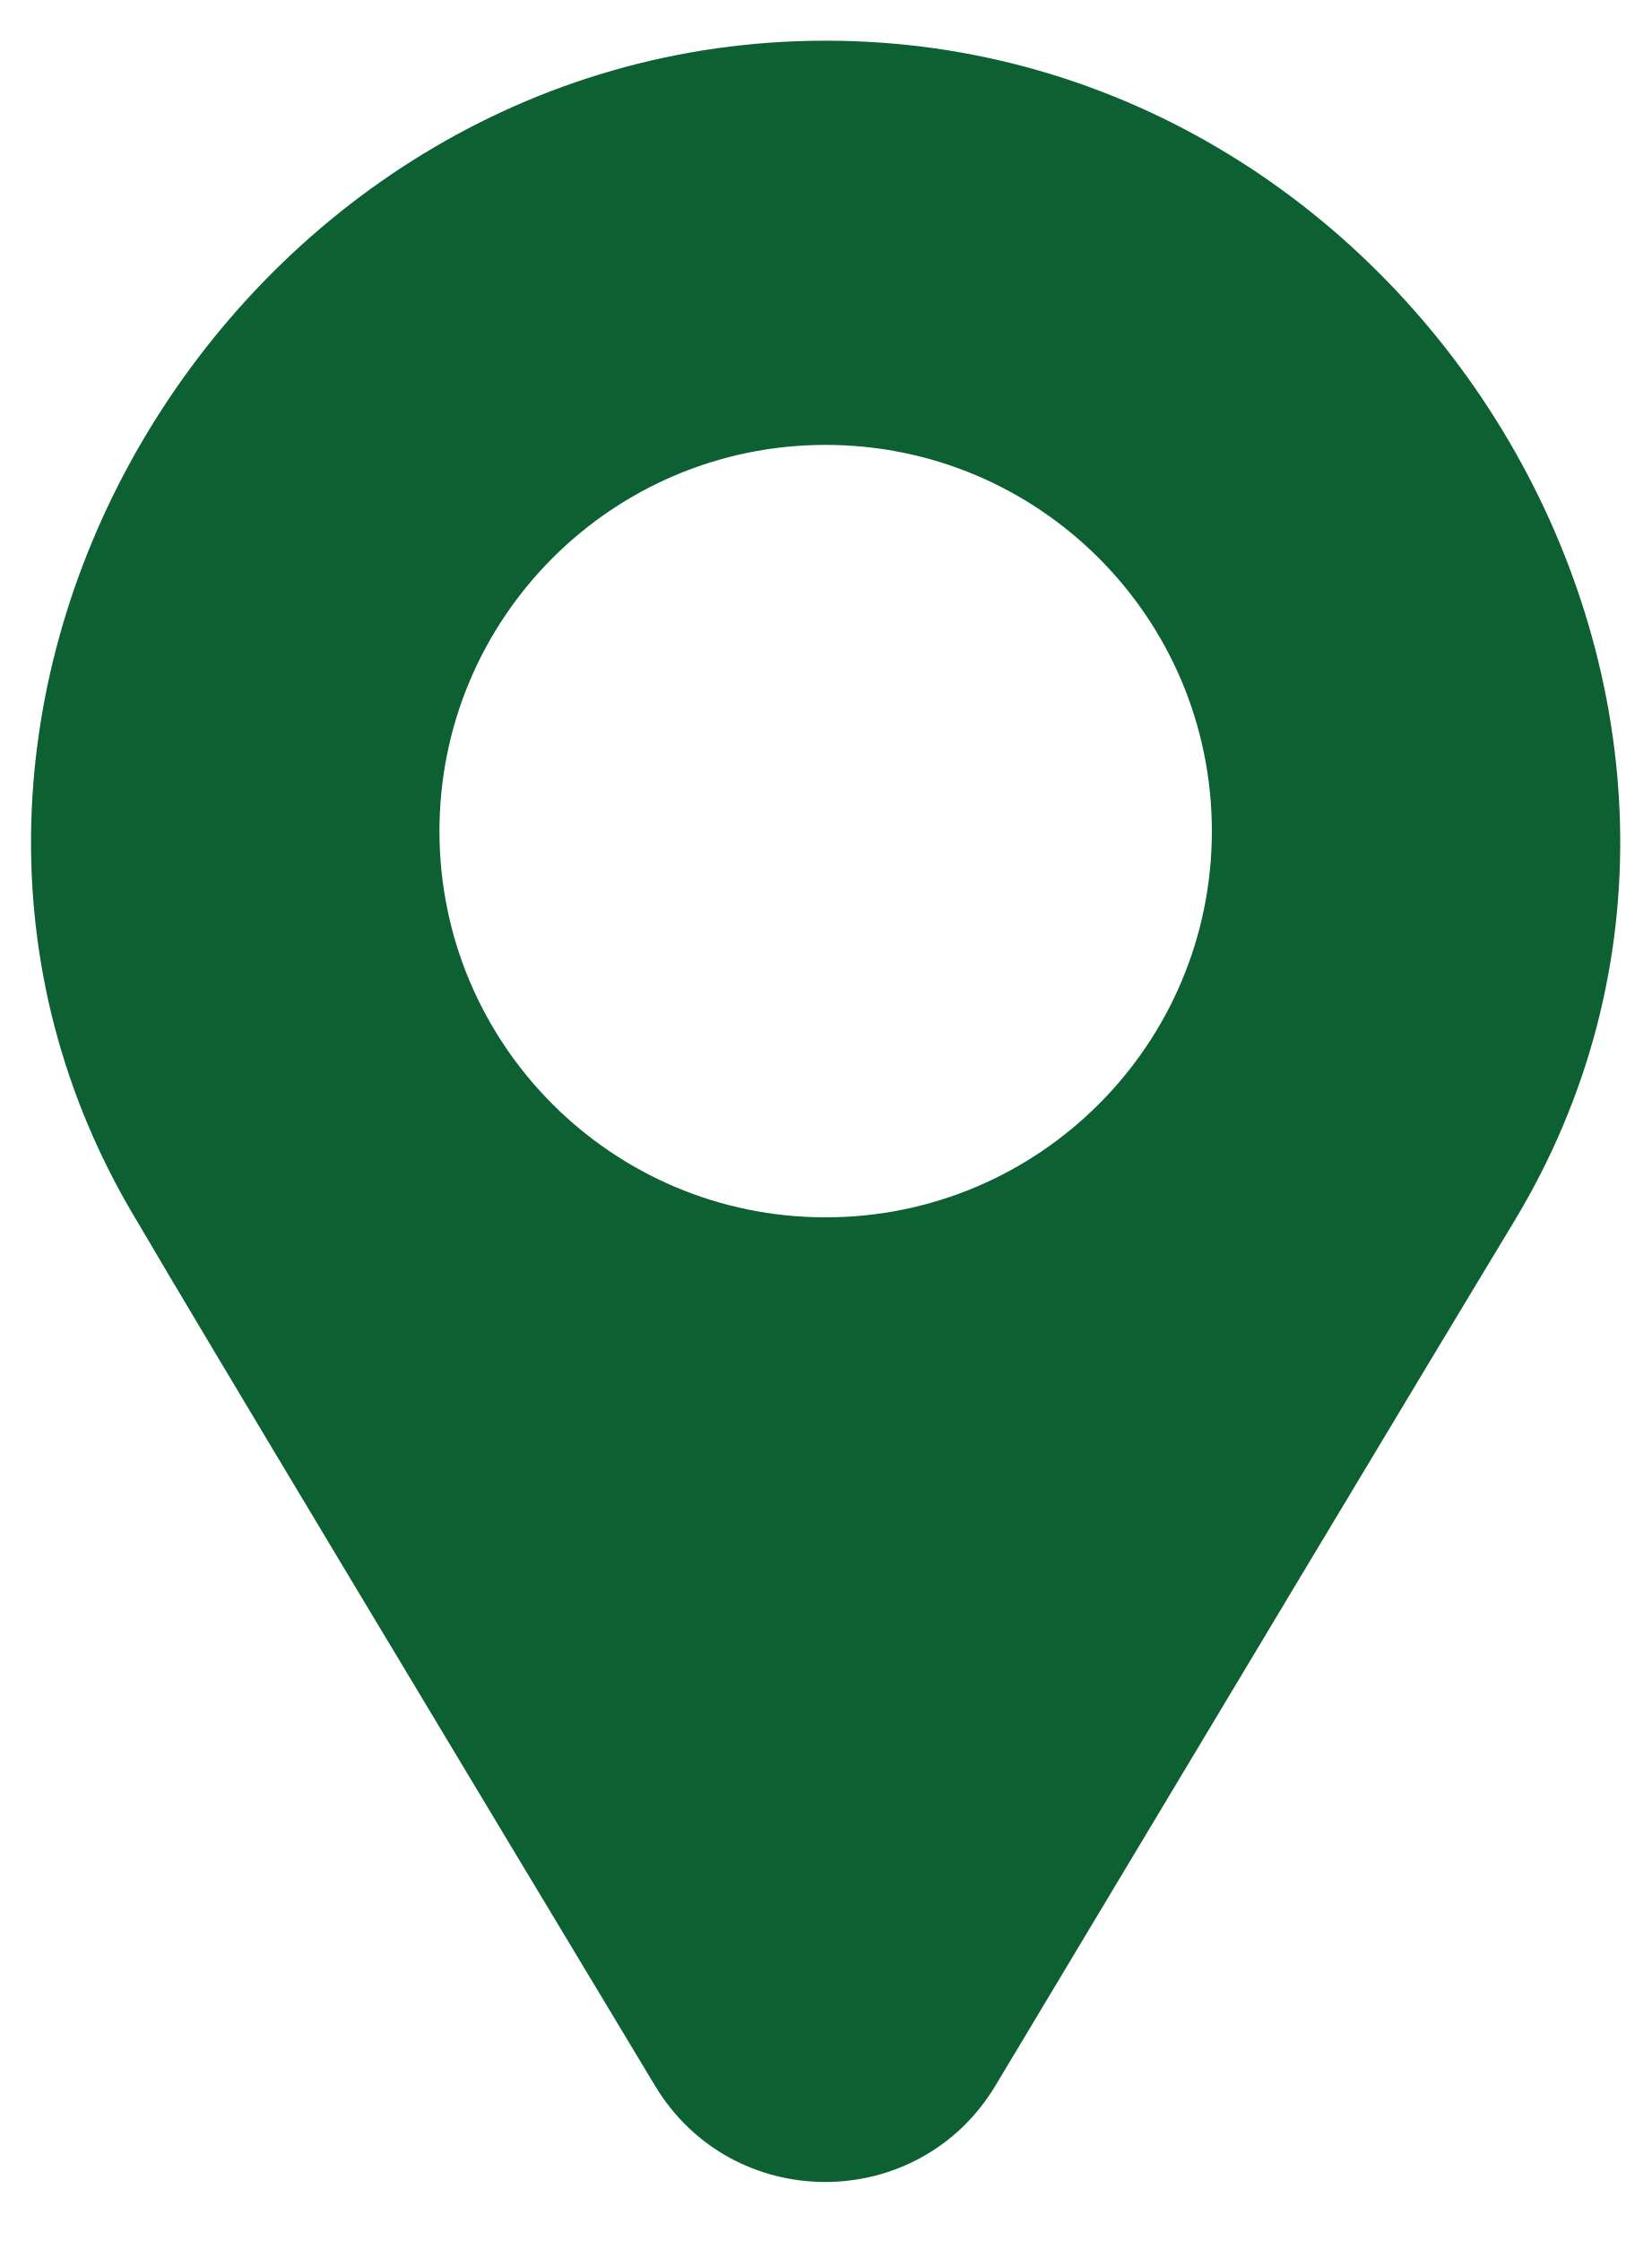
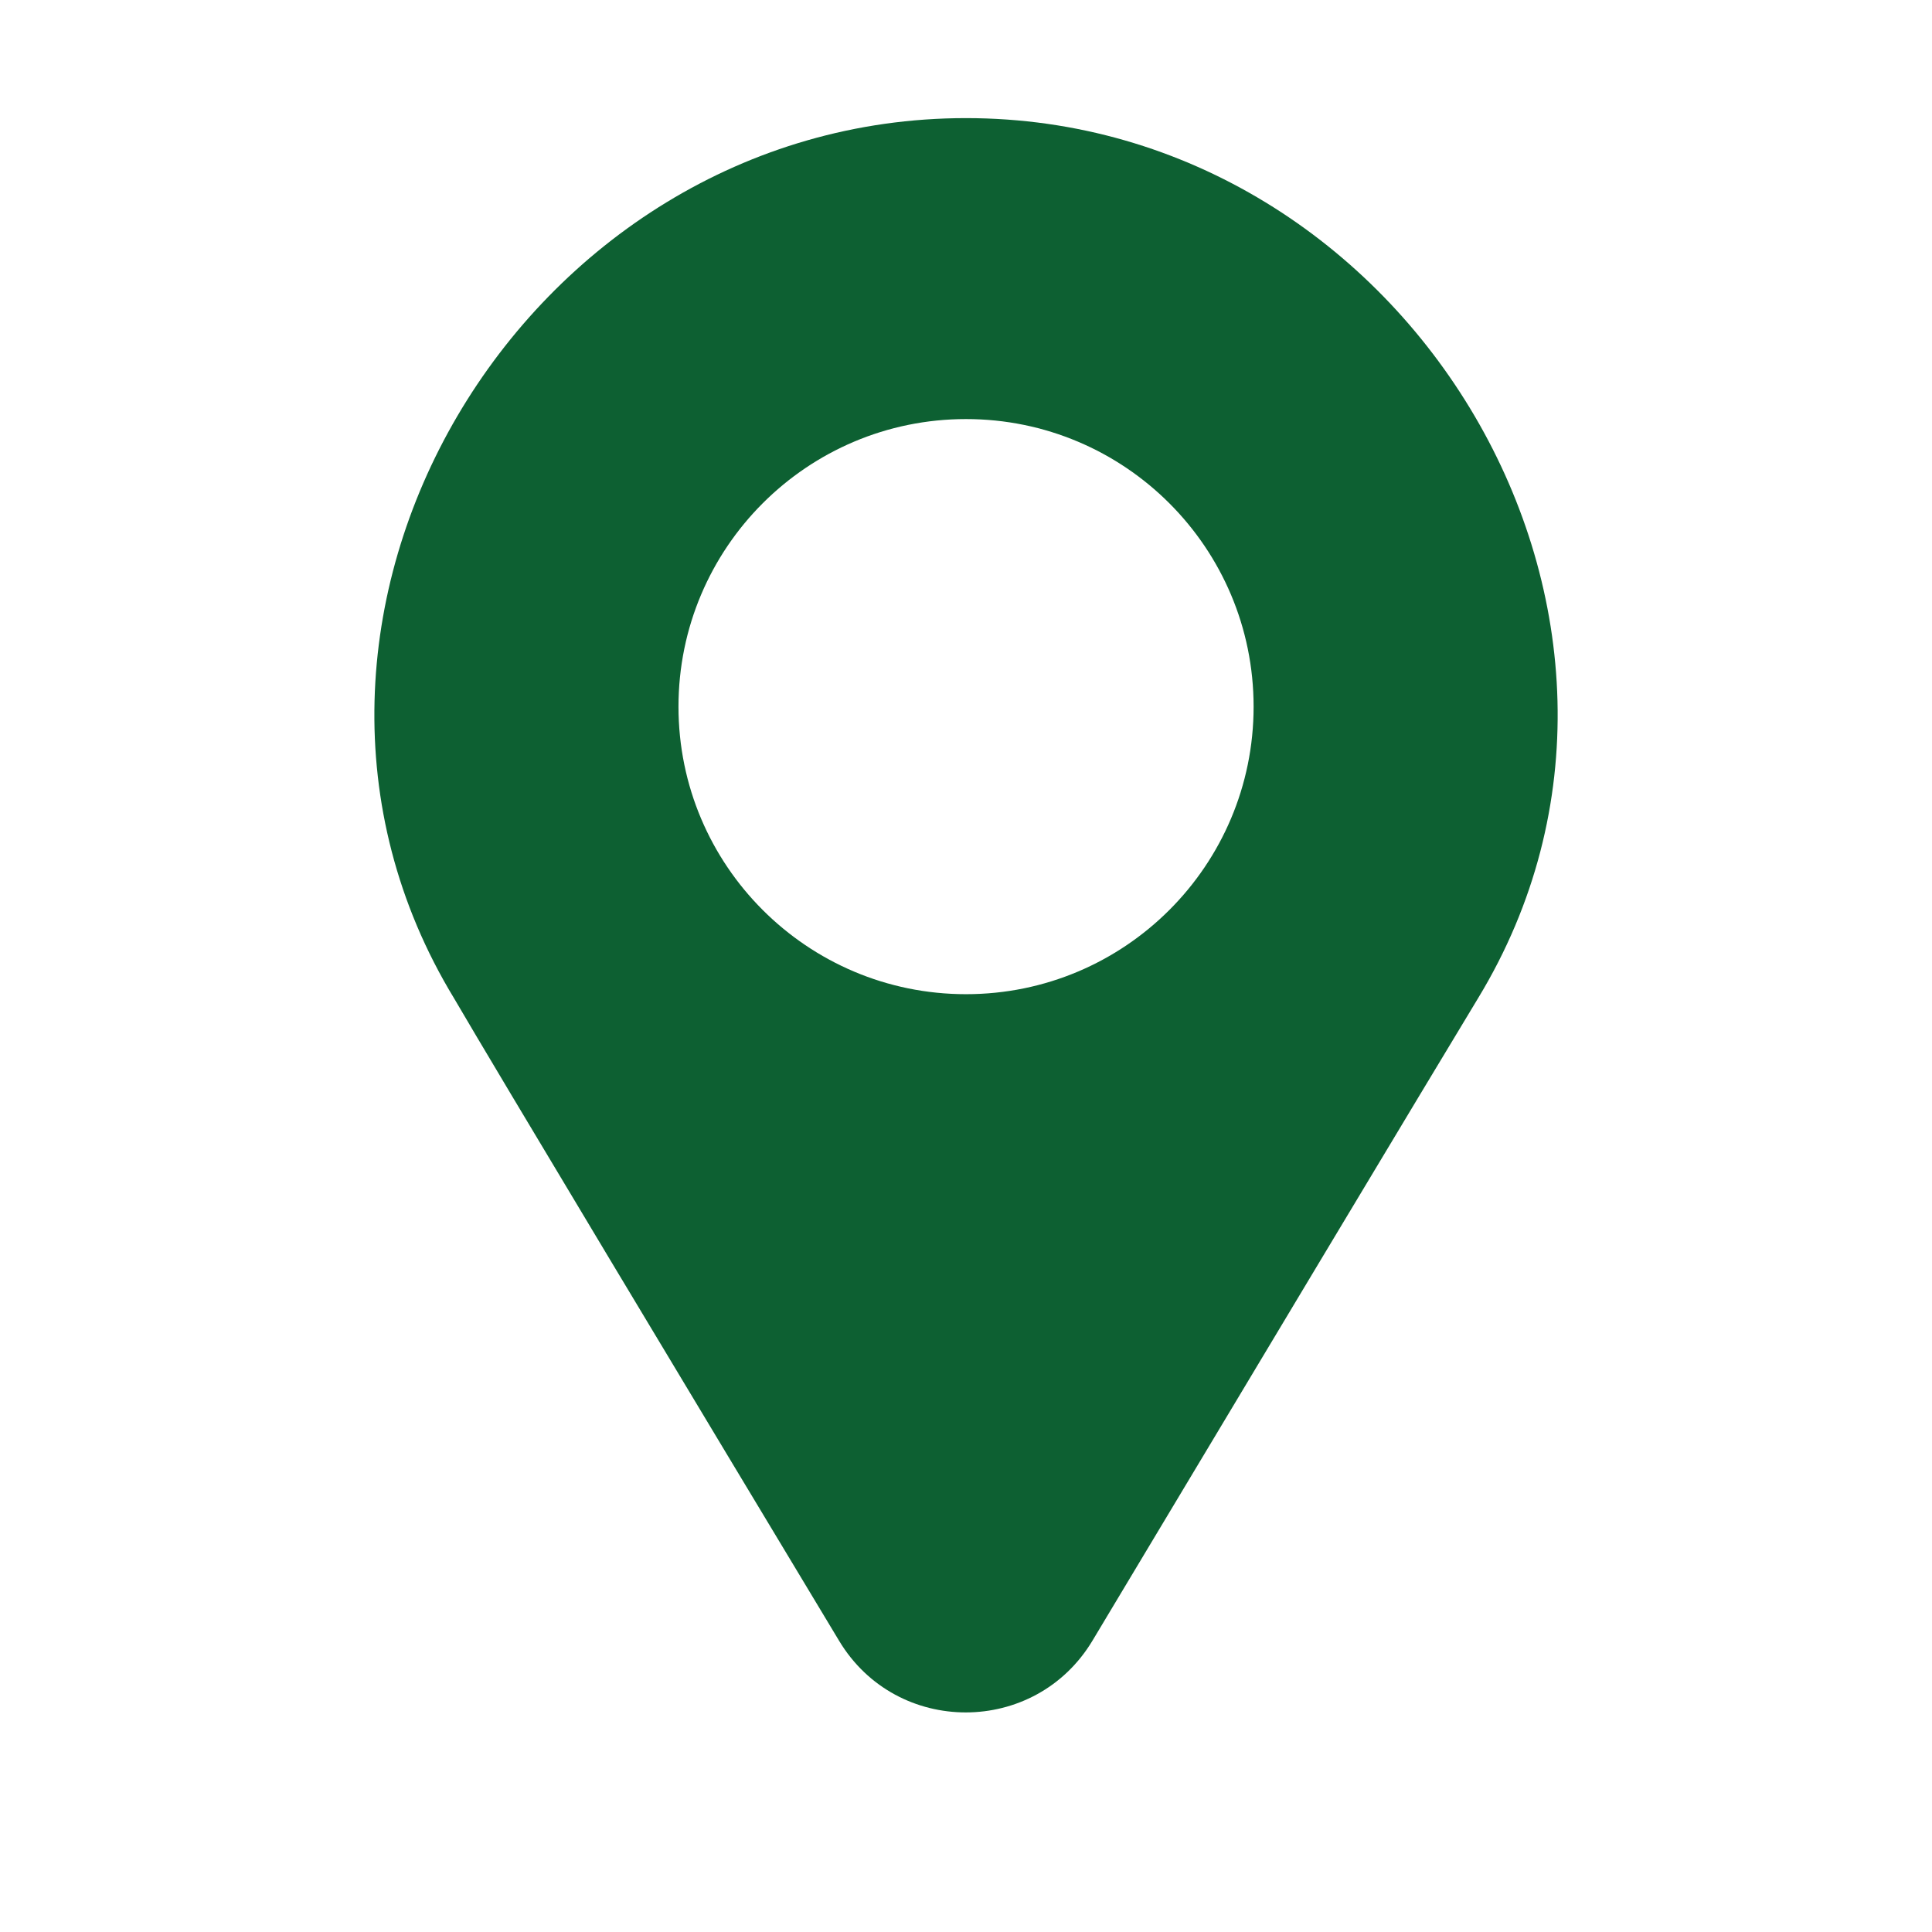
- <svg xmlns="http://www.w3.org/2000/svg" width="14" height="19" viewBox="0 0 14 19" fill="none">
-   <path fill-rule="evenodd" clip-rule="evenodd" d="M12.831 10.367C15.45 6.053 12.053 0.345 7 0.345C1.947 0.345 -1.45 6.053 1.17 10.367C1.634 11.164 3.983 15.073 5.554 17.684C6.21 18.773 7.788 18.771 8.441 17.681C10.005 15.07 12.347 11.165 12.831 10.367ZM7 3.772C8.809 3.772 10.275 5.238 10.275 7.047C10.275 8.855 8.809 10.321 7 10.321C5.192 10.321 3.726 8.855 3.726 7.047C3.726 5.238 5.192 3.772 7 3.772Z" fill="#0D6032" />
+ <svg xmlns="http://www.w3.org/2000/svg" width="22" height="22" viewBox="0 0 22 22" fill="none">
+   <path fill-rule="evenodd" clip-rule="evenodd" d="M16.831 11.367C19.45 7.053 16.053 1.345 11 1.345C5.947 1.345 2.55 7.053 5.17 11.367C5.634 12.164 7.983 16.073 9.555 18.684C10.21 19.773 11.788 19.771 12.441 18.681C14.005 16.07 16.347 12.165 16.831 11.367ZM11 4.772C12.809 4.772 14.275 6.238 14.275 8.047C14.275 9.855 12.809 11.321 11 11.321C9.192 11.321 7.726 9.855 7.726 8.047C7.726 6.238 9.192 4.772 11 4.772Z" fill="#0D6032" />
</svg>
